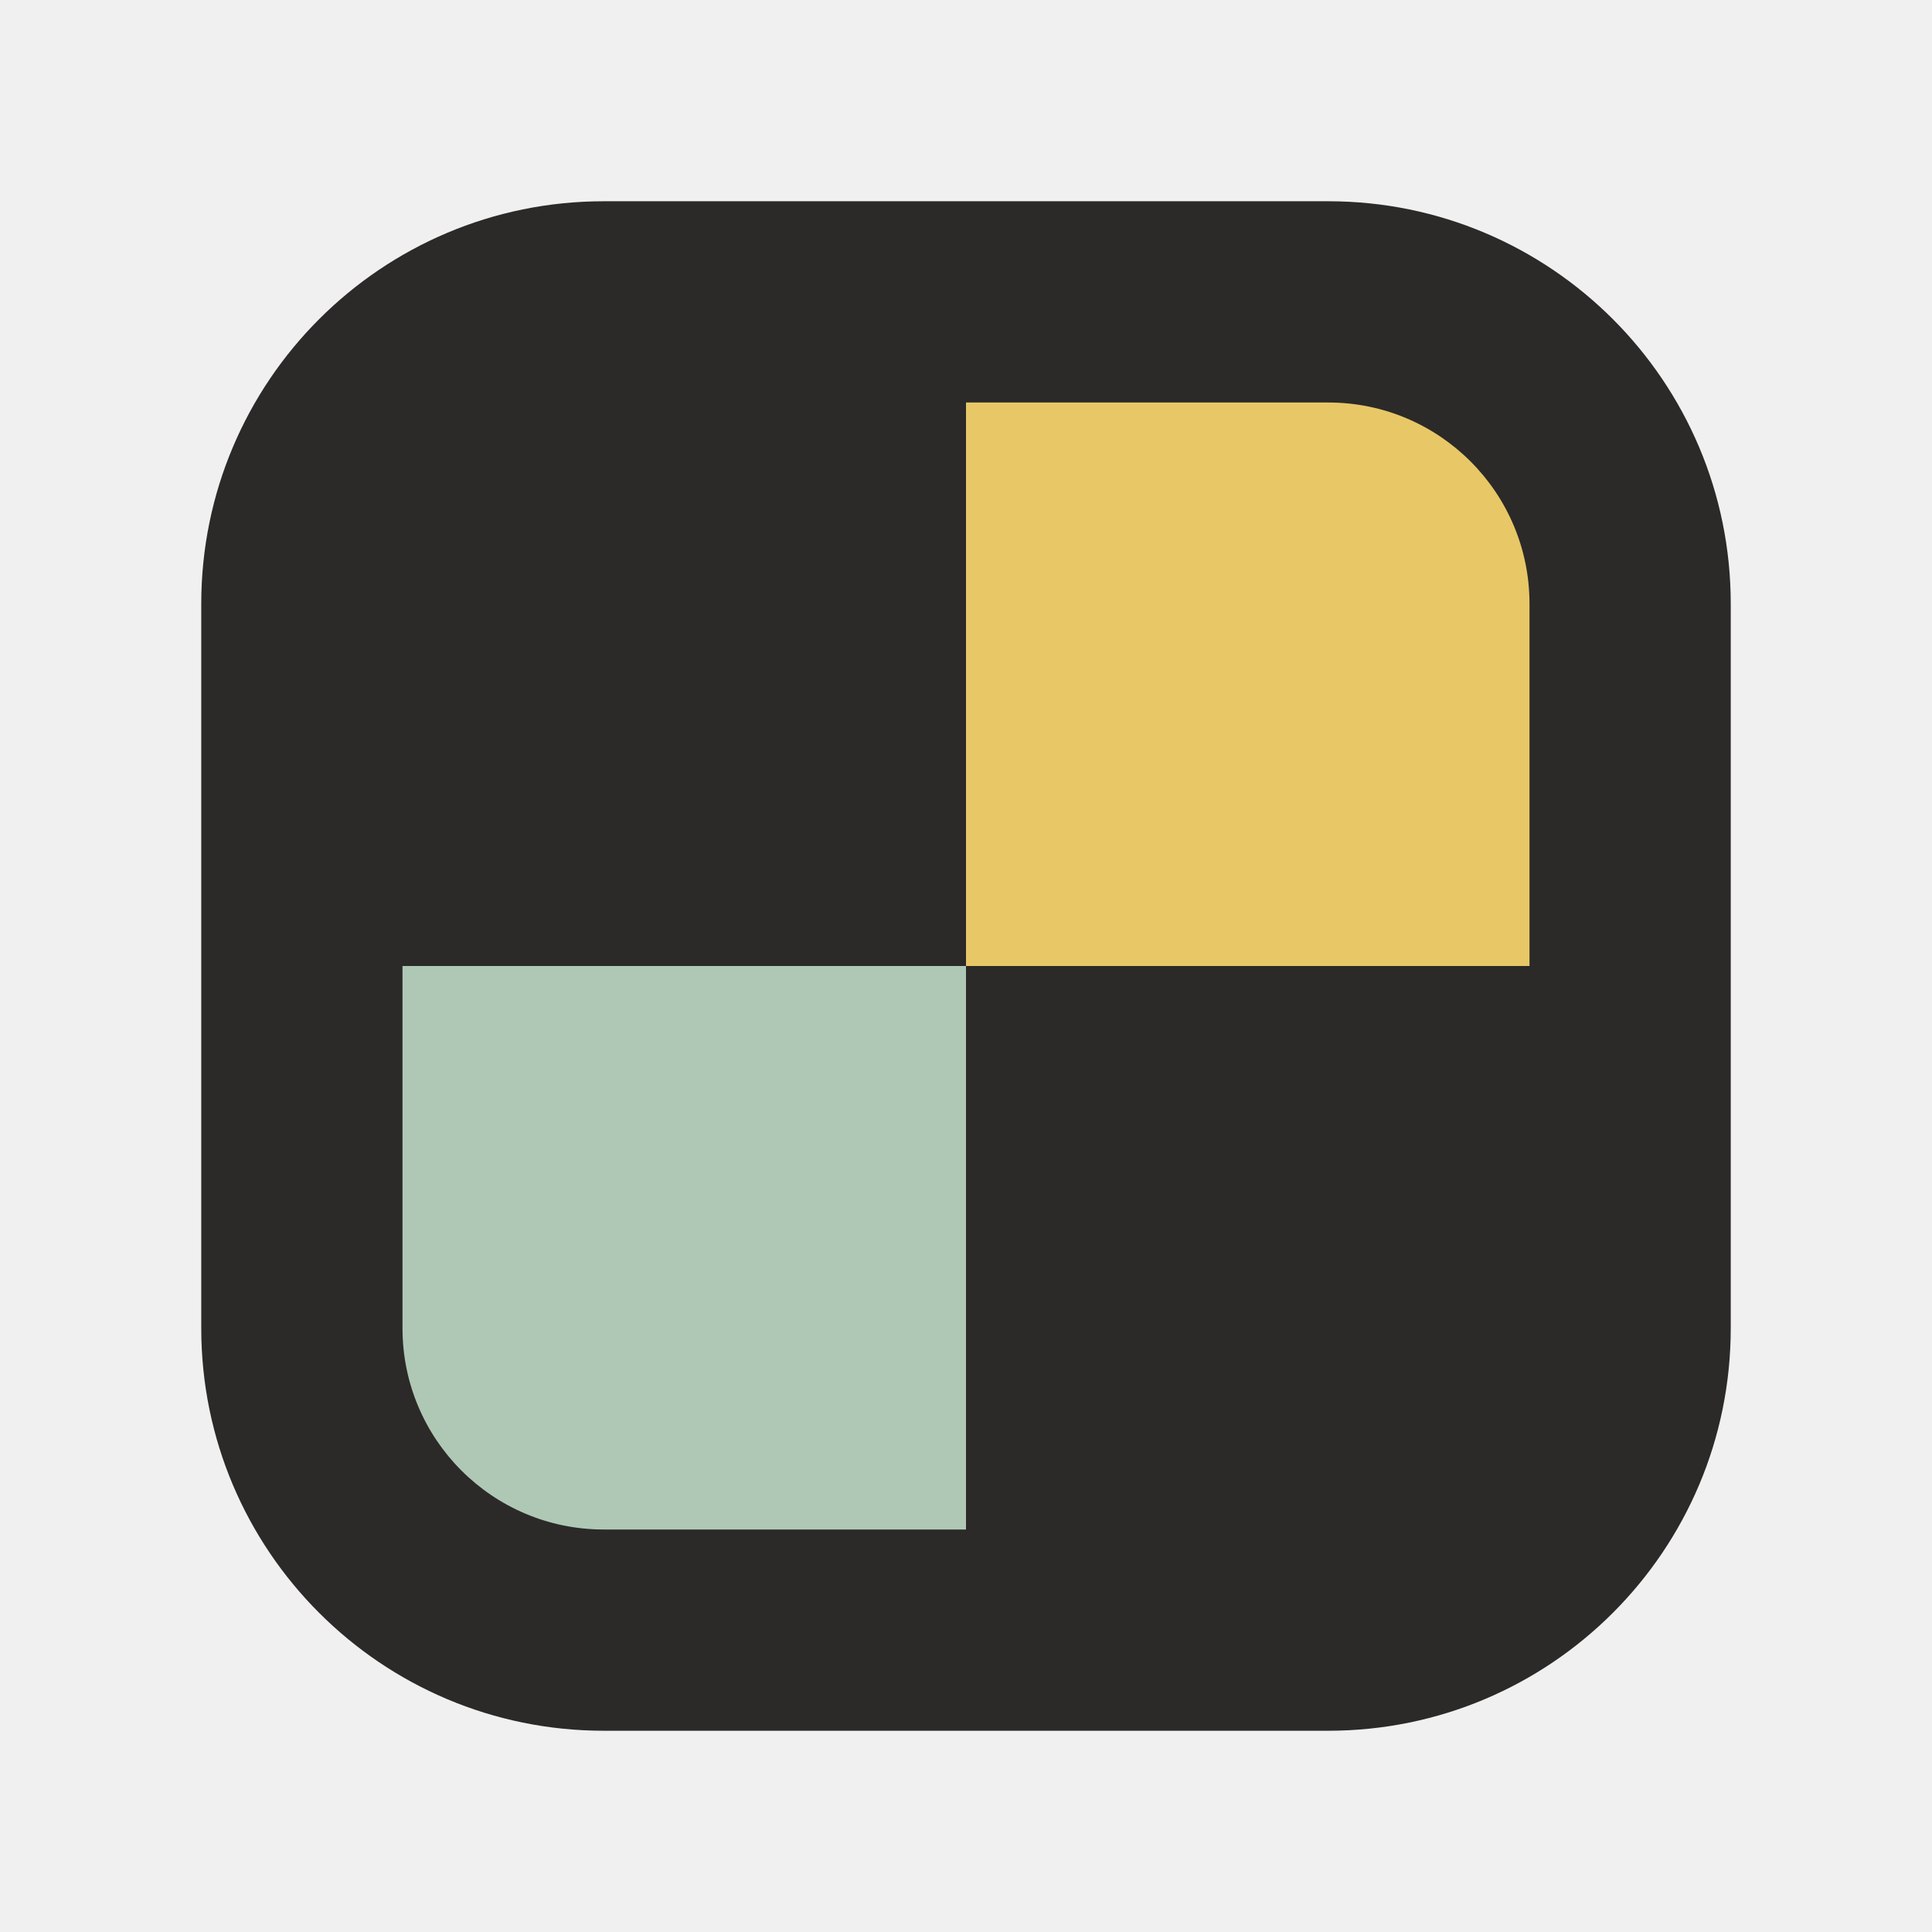
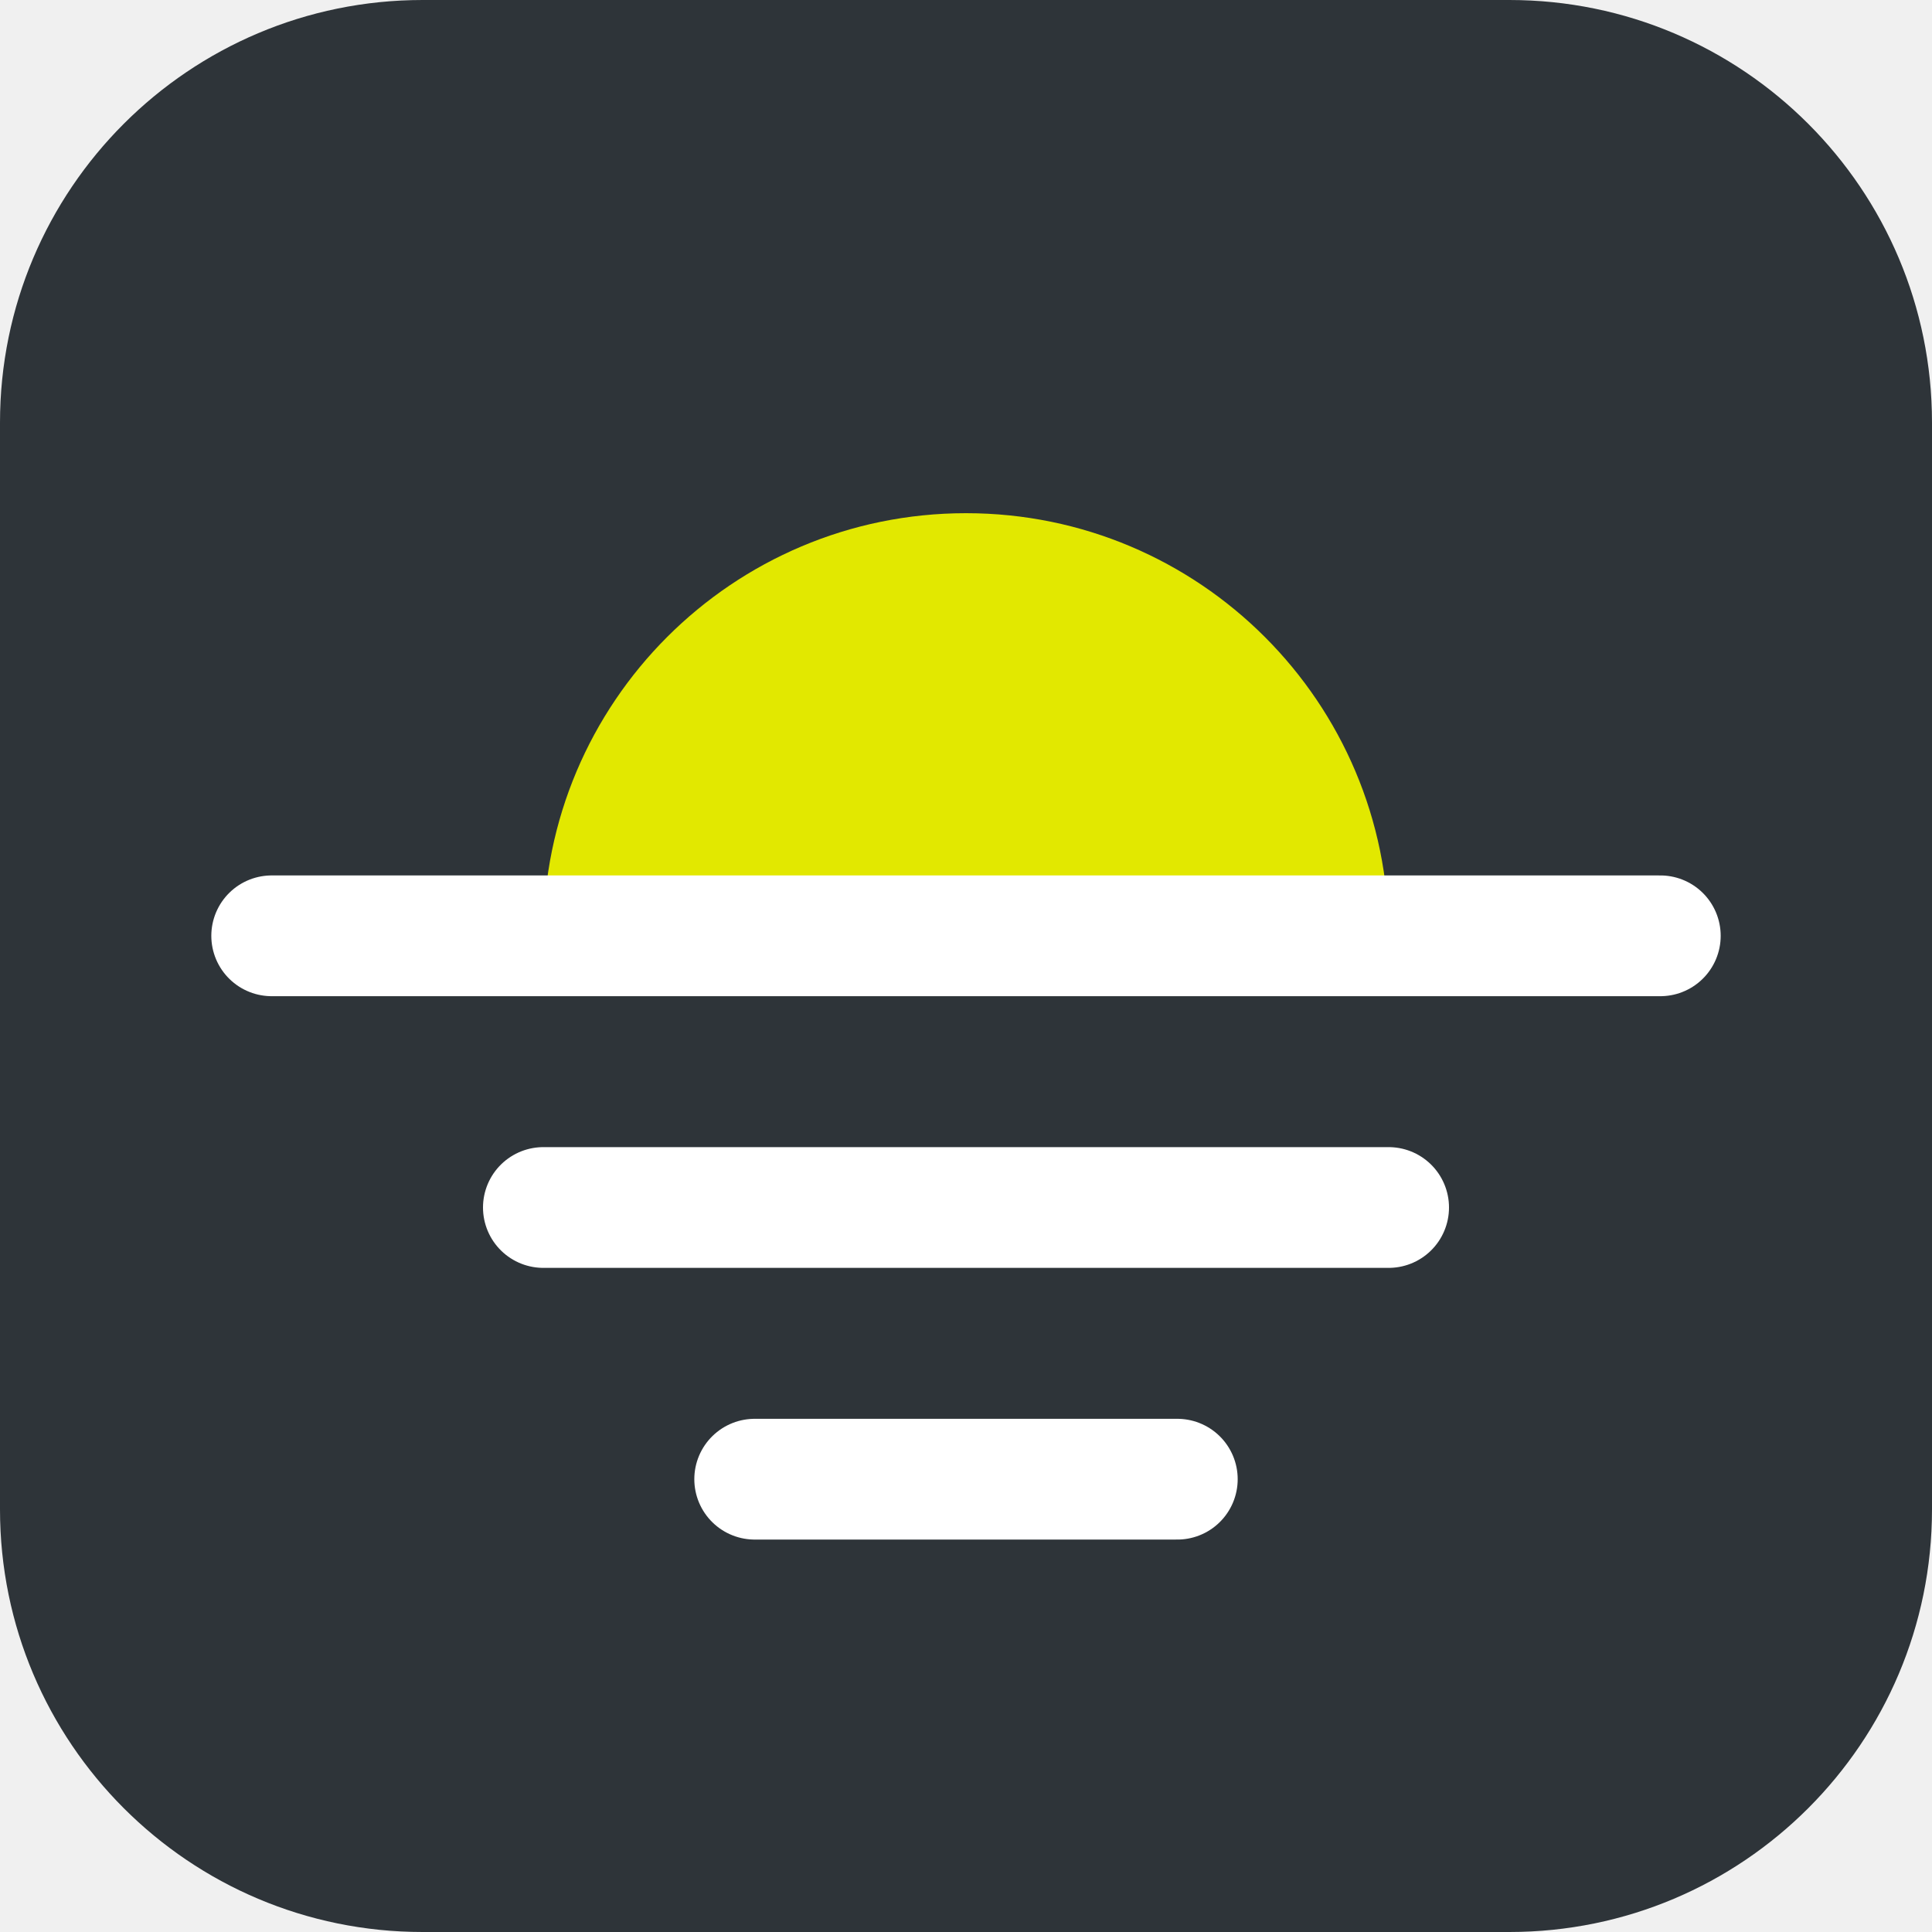
- <svg xmlns="http://www.w3.org/2000/svg" viewBox="0 0 48 48" fill="none">
-   <rect x="5" y="5" width="38" height="38" rx="10" fill="#2B2A28" />
-   <path d="M24 10 H33 A5 5 0 0 1 38 15 V24 H24 Z" fill="#E8C766" />
-   <path d="M10 24 H24 V38 H15 A5 5 0 0 1 10 33 Z" fill="#AFC8B5" />
+ <svg xmlns="http://www.w3.org/2000/svg" viewBox="0 0 32 32" fill="none">
+   <rect width="32" height="32" rx="7" fill="#2E3439" />
+   <path d="M9 15.5 A7 7 0 0 1 23 15.5 Z" fill="#E2E800" />
+   <path d="M4.5 15.5H27.5M9 20H23M12.5 24.5H19.5" stroke="#FFF" stroke-width="2" stroke-linecap="round" />
</svg>
